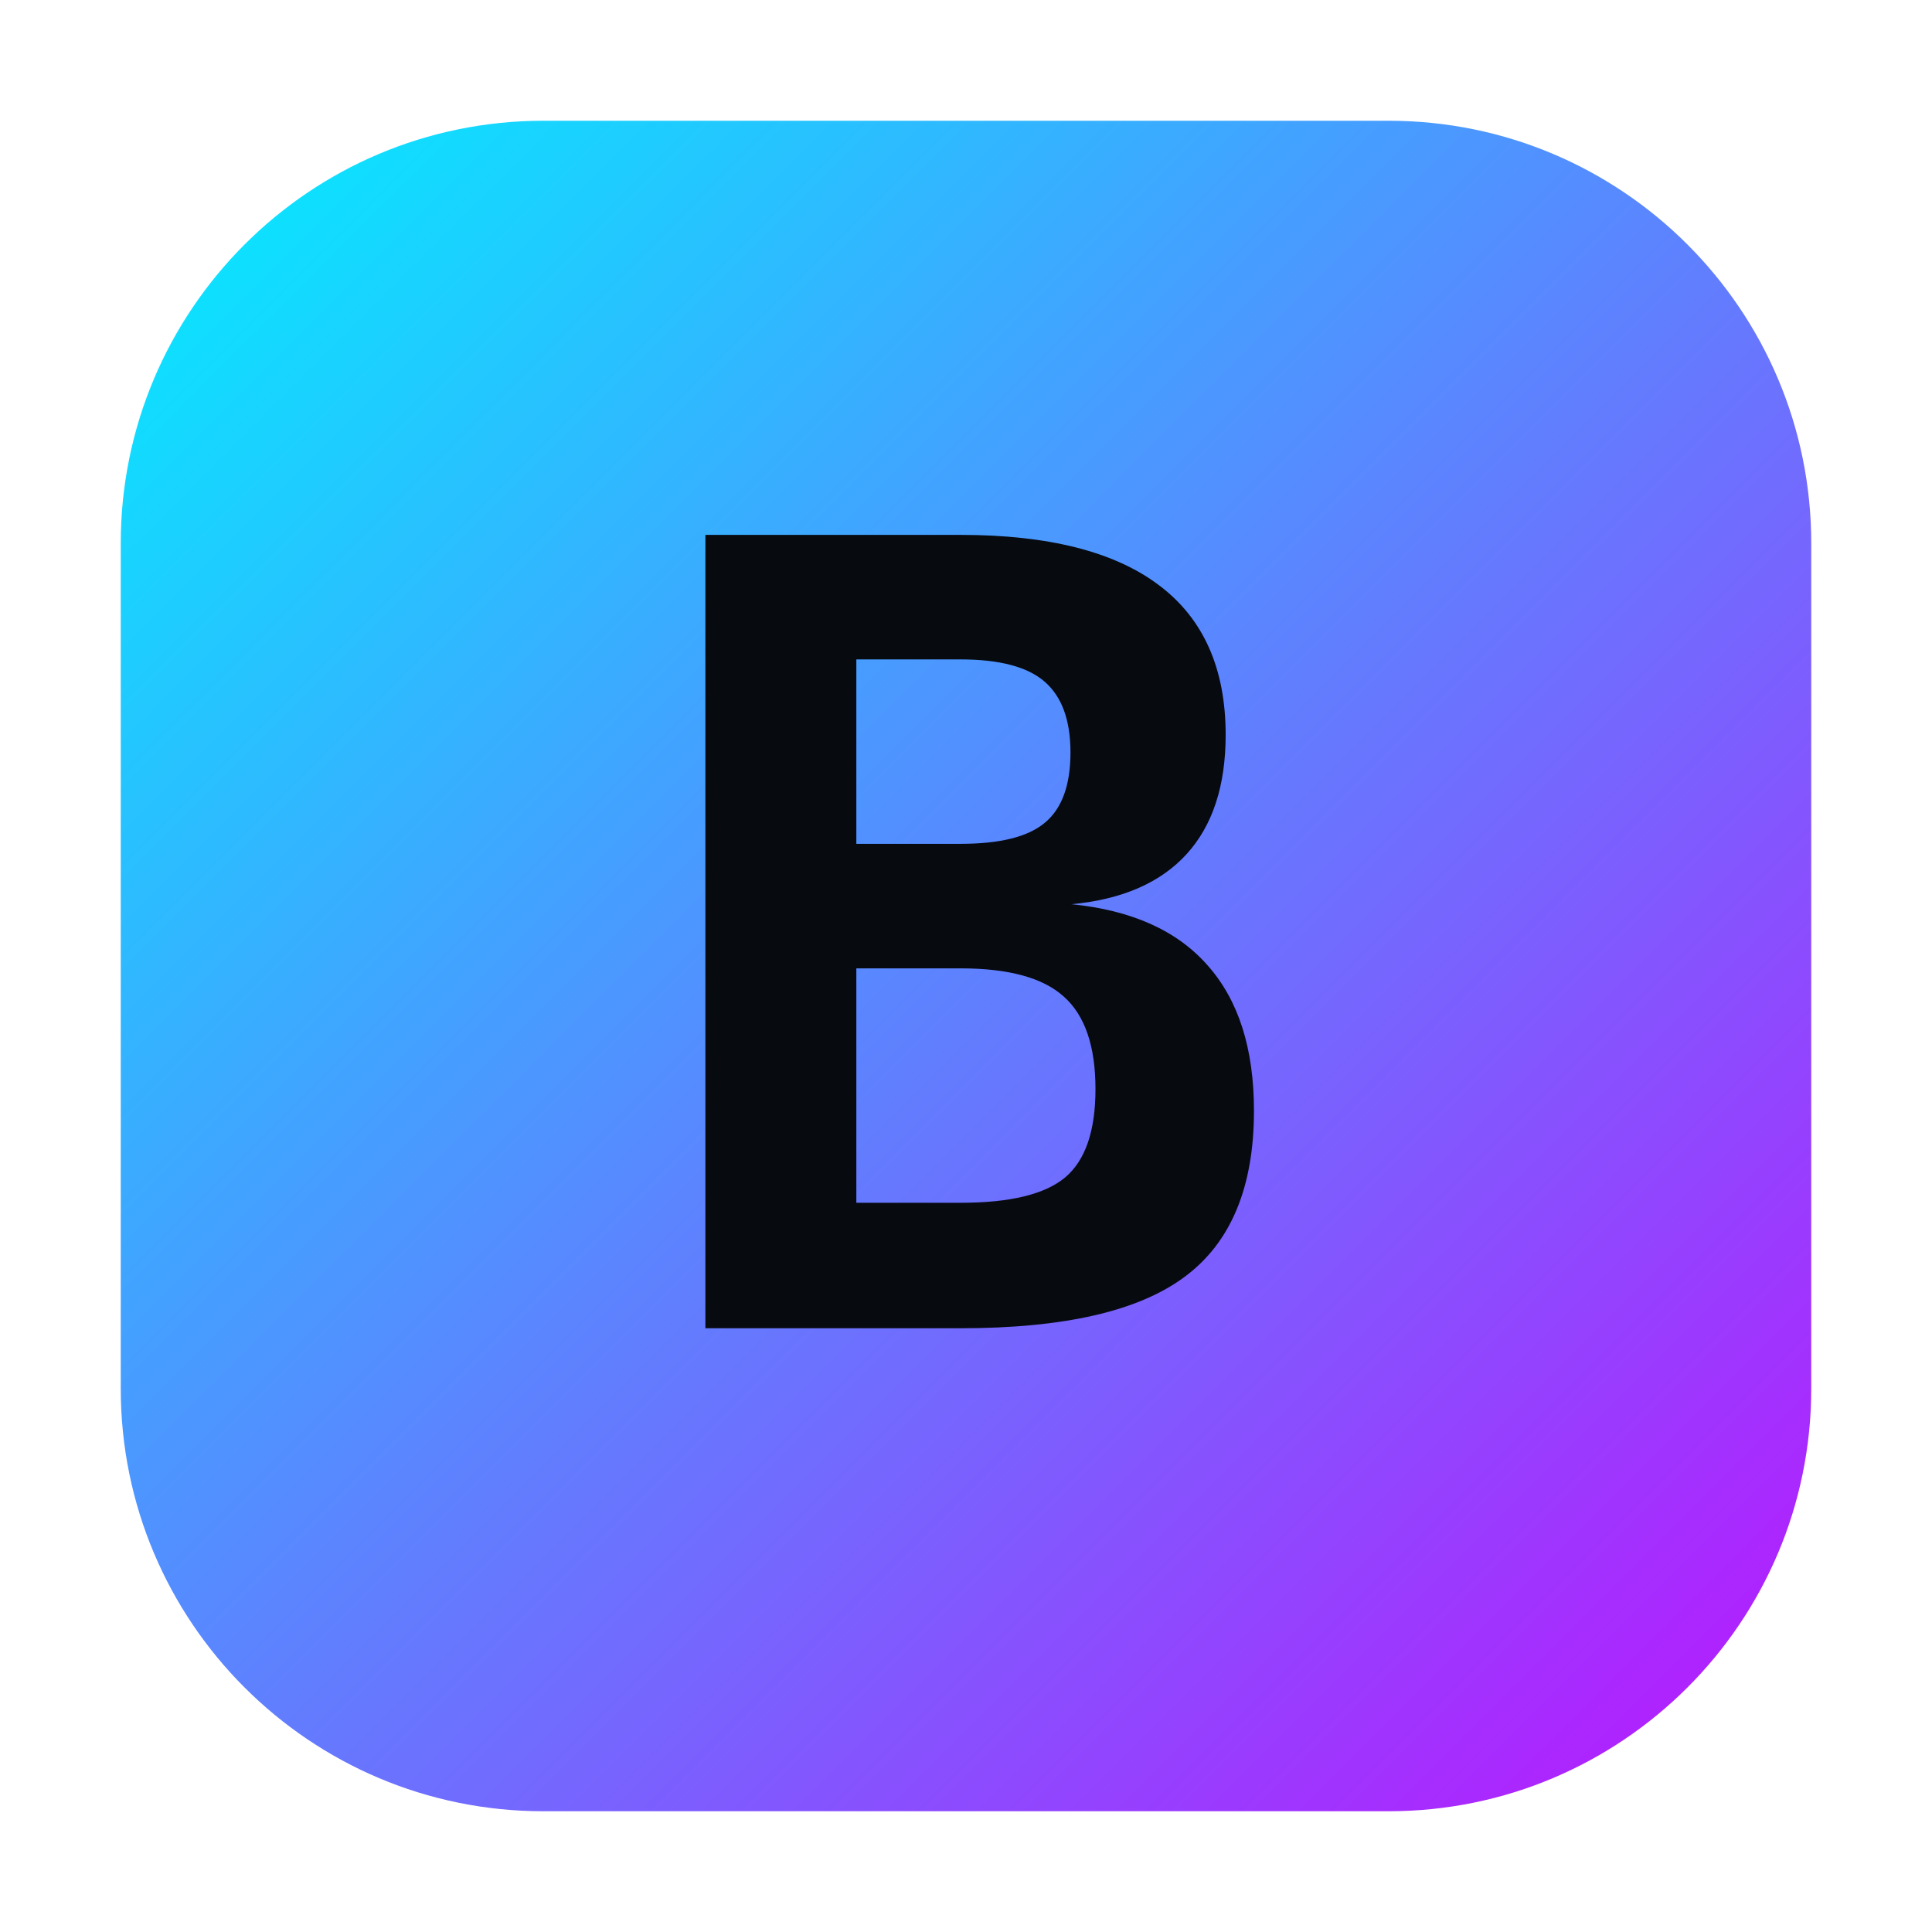
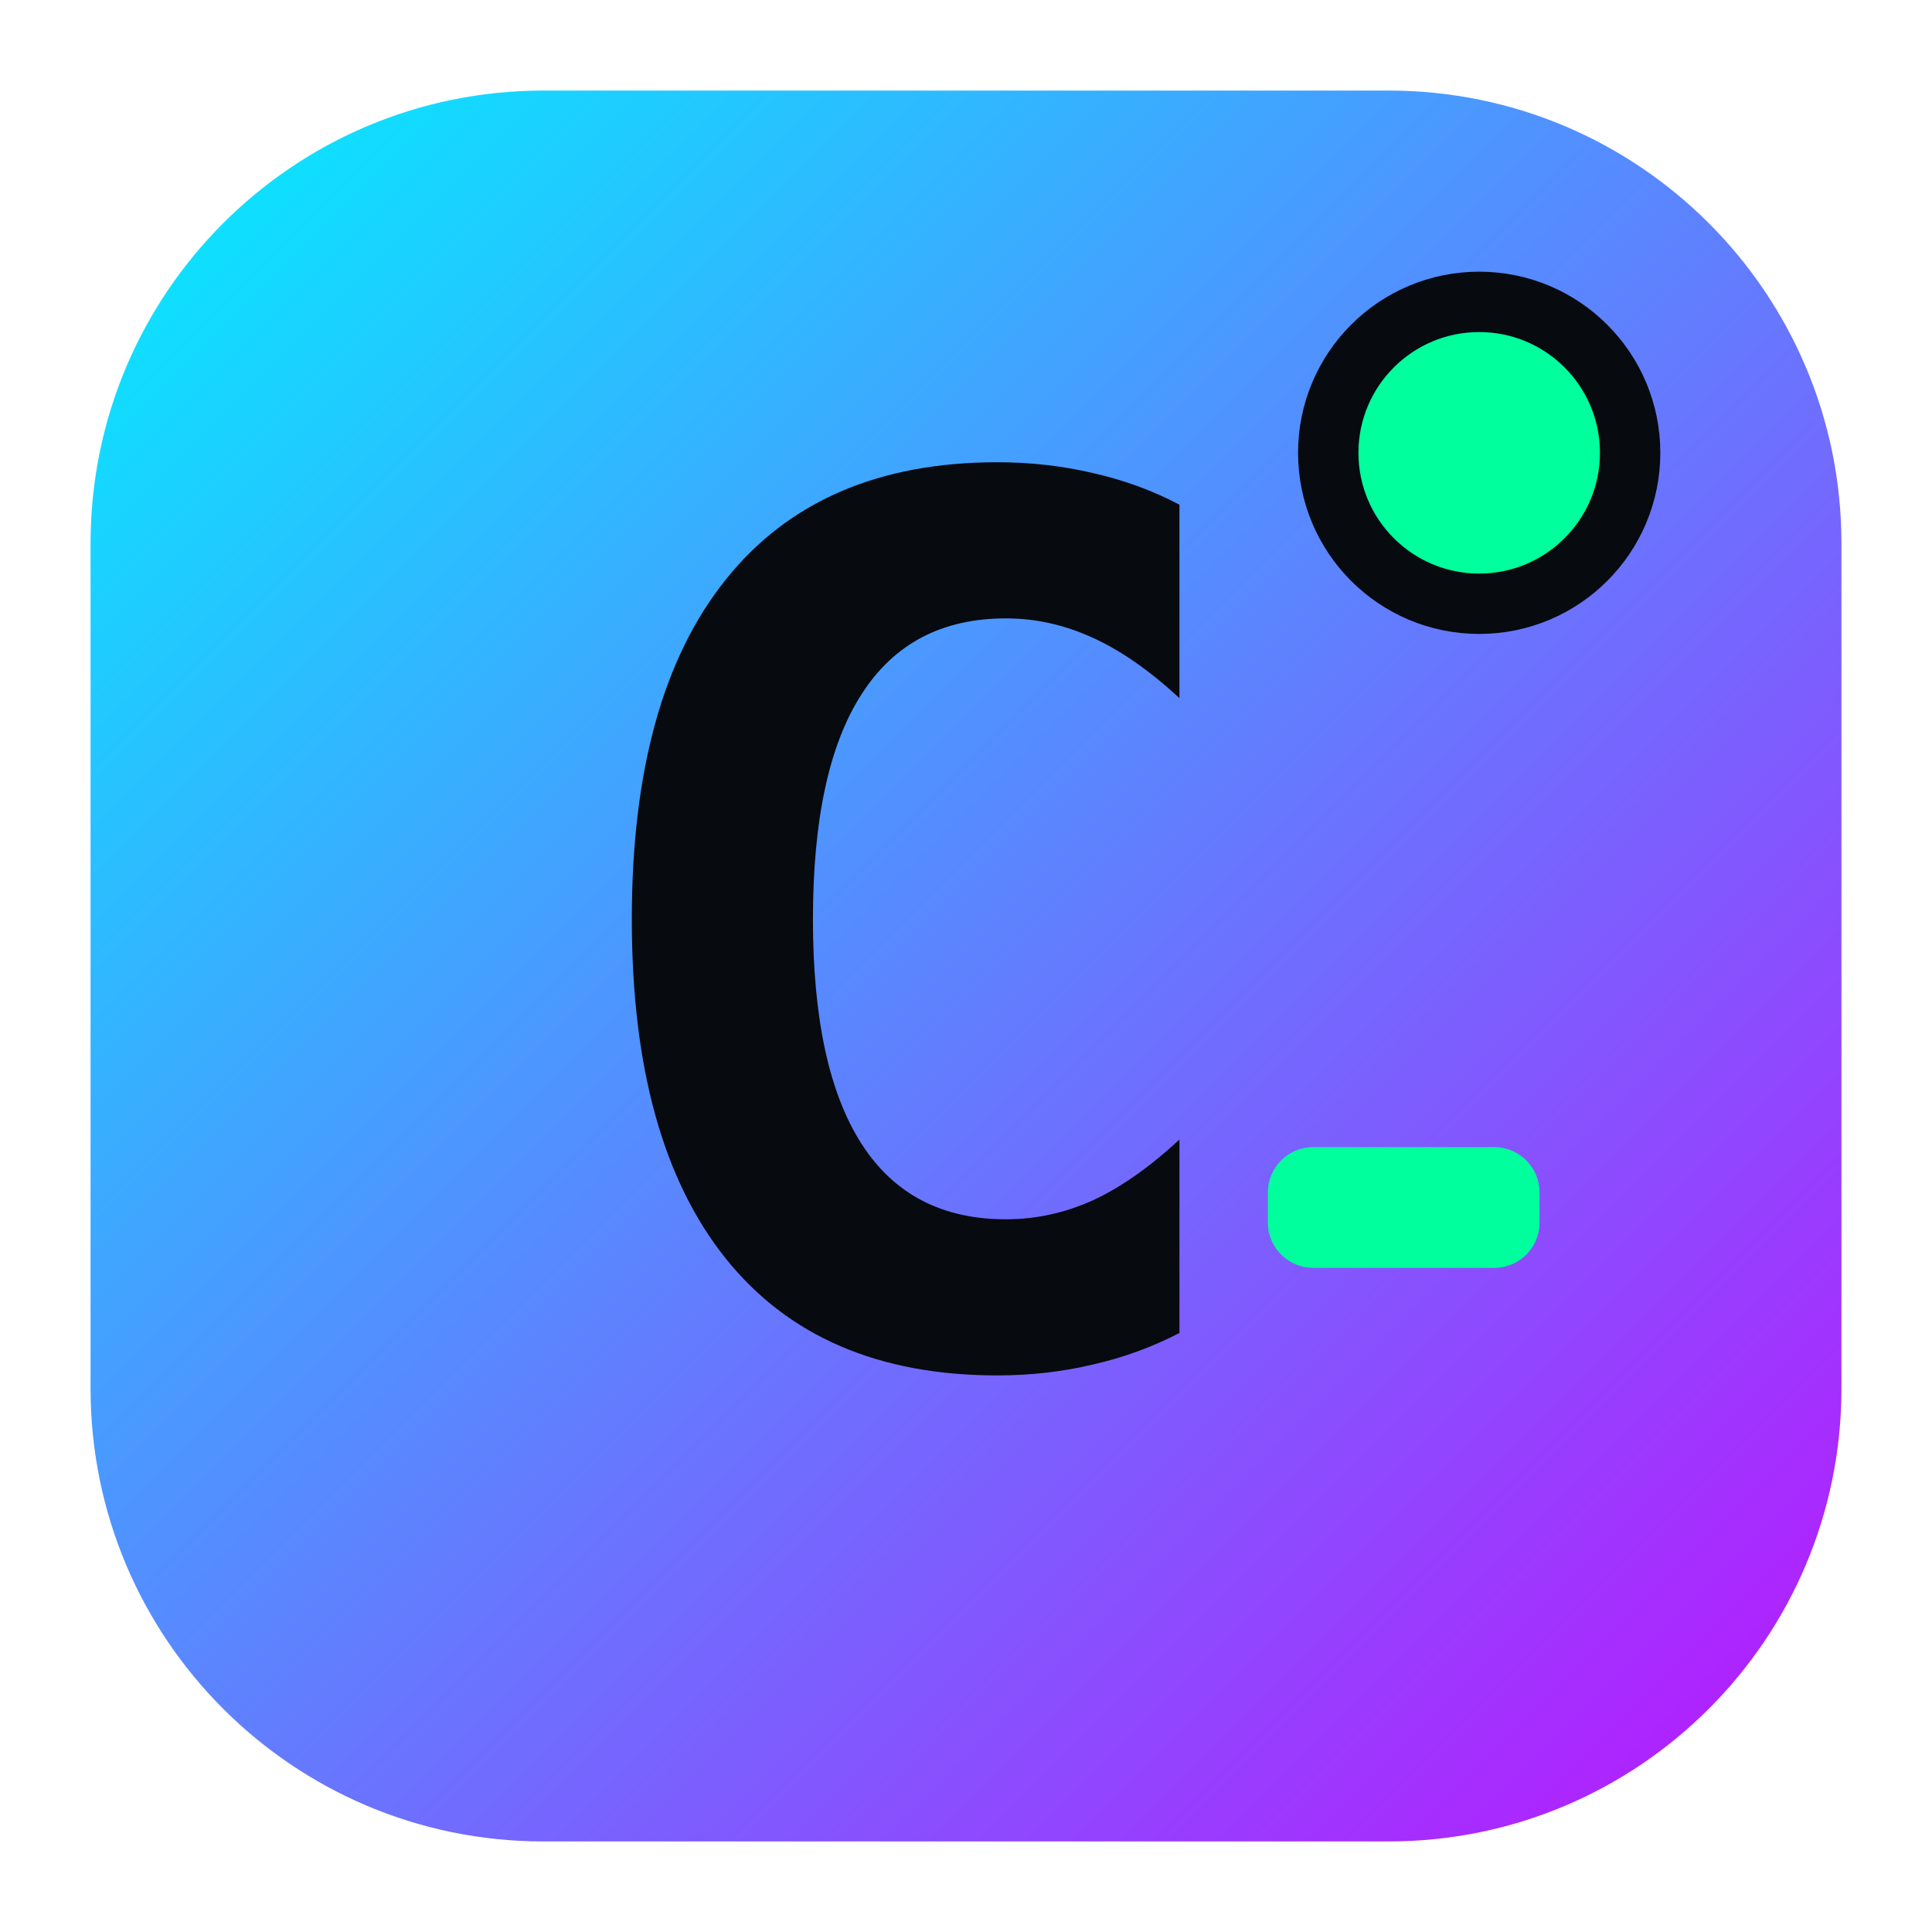
<svg xmlns="http://www.w3.org/2000/svg" viewBox="0 0 64 64" width="64" height="64">
  <defs>
-     <linearGradient id="g" x1="0" y1="0" x2="1" y2="1">
+     <linearGradient id="clarco" x1="0" y1="0" x2="1" y2="1">
      <stop offset="0" stop-color="#00f0ff" />
      <stop offset="1" stop-color="#bc13fe" />
    </linearGradient>
  </defs>
-   <rect x="4" y="4" width="56" height="56" rx="14" fill="url(#g)" />
-   <text x="32" y="44" font-family="JetBrains Mono, monospace" font-size="36" font-weight="800" text-anchor="middle" fill="#070a0f">B</text>
+   <rect x="3" y="3" width="58" height="58" rx="15" fill="url(#clarco)" />
+   <text x="30" y="45" font-family="'JetBrains Mono', ui-monospace, monospace" font-size="40" font-weight="800" text-anchor="middle" fill="#070a0f">C</text>
+   <rect x="42" y="38" width="9" height="4" rx="1.5" fill="#00ff9d" />
+   <circle cx="49" cy="15" r="5" fill="#00ff9d" stroke="#070a0f" stroke-width="2" />
</svg>
